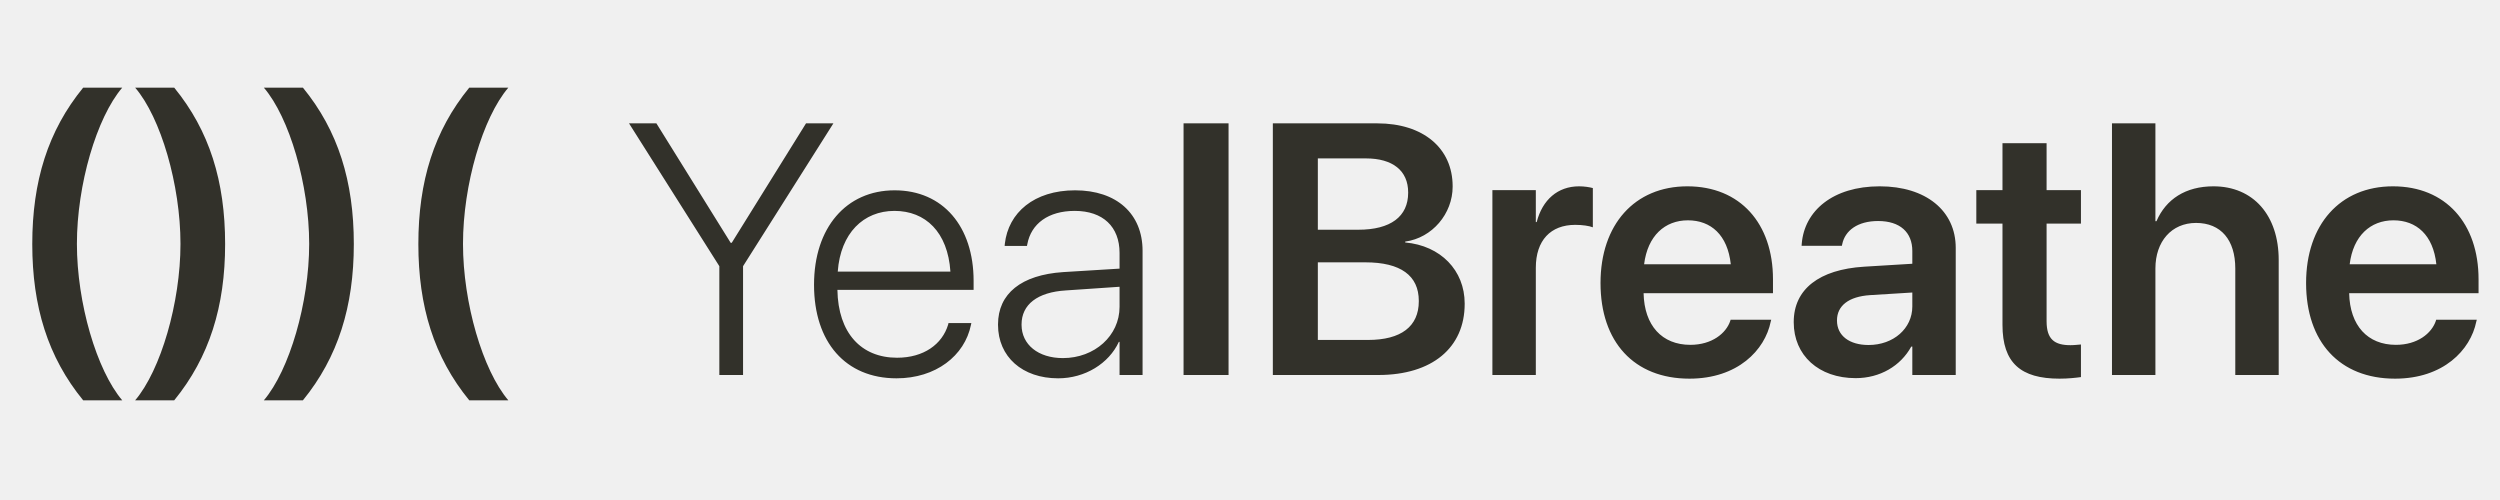
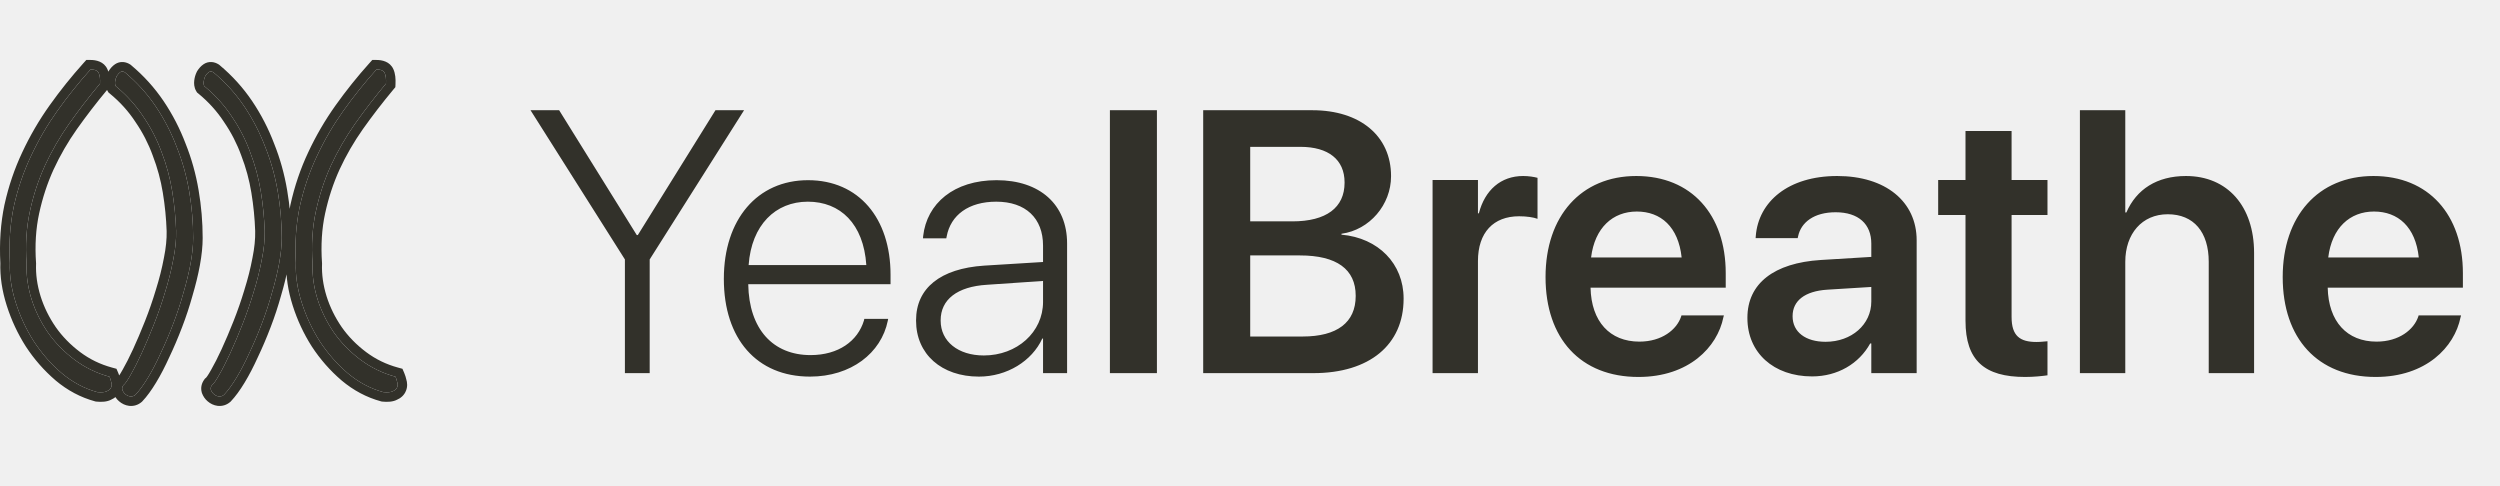
- <svg xmlns="http://www.w3.org/2000/svg" width="140" height="28" viewBox="0 0 140 28" fill="none">
-   <path d="M4.658 22.418C2.676 19.996 1.807 17.154 1.807 13.668C1.807 10.152 2.686 7.32 4.658 4.908H6.846C5.41 6.588 4.307 10.348 4.307 13.658C4.307 16.959 5.41 20.729 6.846 22.418H4.658ZM9.756 22.418H7.568C9.004 20.729 10.107 16.949 10.107 13.658C10.107 10.357 9.004 6.578 7.568 4.908H9.756C11.729 7.32 12.607 10.152 12.607 13.668C12.607 17.154 11.729 19.996 9.756 22.418ZM16.963 22.418H14.775C16.211 20.729 17.314 16.949 17.314 13.658C17.314 10.357 16.211 6.578 14.775 4.908H16.963C18.936 7.32 19.814 10.152 19.814 13.668C19.814 17.154 18.936 19.996 16.963 22.418ZM26.279 22.418C24.297 19.996 23.428 17.154 23.428 13.668C23.428 10.152 24.307 7.32 26.279 4.908H28.467C27.031 6.588 25.928 10.348 25.928 13.658C25.928 16.959 27.031 20.729 28.467 22.418H26.279Z" fill="#32312A" />
-   <path d="M40.283 21V14.906L35.225 6.908H36.758L40.918 13.598H40.977L45.137 6.908H46.67L41.611 14.906V21H40.283ZM50.205 21.186C47.353 21.186 45.586 19.164 45.586 15.951V15.941C45.586 12.758 47.383 10.658 50.098 10.658C52.812 10.658 54.522 12.69 54.522 15.727V16.234H46.895C46.934 18.656 48.232 20.033 50.234 20.033C51.728 20.033 52.764 19.281 53.096 18.178L53.115 18.09H54.395L54.375 18.188C54.023 19.926 52.402 21.186 50.205 21.186ZM50.088 11.81C48.359 11.81 47.07 13.051 46.914 15.209H53.223C53.076 12.992 51.826 11.81 50.088 11.81ZM59.258 21.186C57.256 21.186 55.889 19.984 55.889 18.188V18.168C55.889 16.439 57.197 15.395 59.531 15.238L62.695 15.043V14.164C62.695 12.699 61.768 11.81 60.185 11.81C58.711 11.81 57.744 12.523 57.529 13.676L57.51 13.773H56.26L56.27 13.656C56.465 11.908 57.91 10.658 60.205 10.658C62.529 10.658 63.984 11.967 63.984 14.047V21H62.695V19.145H62.656C62.1 20.355 60.762 21.186 59.258 21.186ZM57.207 18.188C57.207 19.301 58.145 20.053 59.522 20.053C61.299 20.053 62.695 18.803 62.695 17.182V16.059L59.688 16.264C58.096 16.361 57.207 17.055 57.207 18.168V18.188ZM66.279 21V6.908H68.799V21H66.279ZM71.279 21V6.908H77.129C79.697 6.908 81.348 8.295 81.348 10.434V10.453C81.348 11.967 80.205 13.324 78.691 13.529V13.578C80.674 13.754 82.022 15.141 82.022 16.996V17.016C82.022 19.477 80.195 21 77.188 21H71.279ZM76.494 8.871H73.799V12.865H76.064C77.881 12.865 78.857 12.123 78.857 10.795V10.775C78.857 9.555 77.988 8.871 76.494 8.871ZM76.465 14.691H73.799V19.037H76.611C78.457 19.037 79.453 18.285 79.453 16.869V16.85C79.453 15.434 78.438 14.691 76.465 14.691ZM83.574 21V10.648H86.006V12.435H86.055C86.377 11.185 87.236 10.434 88.428 10.434C88.731 10.434 89.014 10.482 89.199 10.531V12.729C88.994 12.65 88.623 12.592 88.213 12.592C86.836 12.592 86.006 13.461 86.006 14.994V21H83.574ZM94.609 21.205C91.504 21.205 89.629 19.145 89.629 15.854V15.844C89.629 12.582 91.533 10.434 94.492 10.434C97.451 10.434 99.287 12.514 99.287 15.639V16.42H92.041C92.08 18.236 93.076 19.311 94.658 19.311C95.869 19.311 96.66 18.666 96.894 17.973L96.914 17.904H99.189L99.16 18.012C98.838 19.604 97.314 21.205 94.609 21.205ZM94.522 12.338C93.232 12.338 92.266 13.207 92.07 14.799H96.924C96.748 13.158 95.811 12.338 94.522 12.338ZM103.916 21.176C101.846 21.176 100.449 19.896 100.449 18.051V18.031C100.449 16.195 101.875 15.092 104.385 14.935L107.09 14.77V14.057C107.09 13.012 106.406 12.377 105.176 12.377C104.023 12.377 103.32 12.914 103.164 13.676L103.145 13.764H100.889L100.898 13.646C101.045 11.81 102.637 10.434 105.264 10.434C107.852 10.434 109.521 11.801 109.521 13.881V21H107.09V19.408H107.031C106.436 20.492 105.283 21.176 103.916 21.176ZM102.871 17.953C102.871 18.803 103.574 19.32 104.639 19.32C106.035 19.32 107.09 18.393 107.09 17.162V16.381L104.727 16.527C103.525 16.605 102.871 17.123 102.871 17.943V17.953ZM115.332 21.205C113.164 21.205 112.139 20.326 112.139 18.197V12.523H110.674V10.648H112.139V8.021H114.609V10.648H116.533V12.523H114.609V17.992C114.609 19.008 115.059 19.33 115.947 19.33C116.182 19.33 116.367 19.301 116.533 19.291V21.117C116.25 21.156 115.82 21.205 115.332 21.205ZM118.271 21V6.908H120.703V12.387H120.762C121.299 11.146 122.402 10.434 123.955 10.434C126.182 10.434 127.607 12.055 127.607 14.555V21H125.176V15.033C125.176 13.441 124.375 12.484 122.979 12.484C121.602 12.484 120.703 13.529 120.703 15.033V21H118.271ZM134.121 21.205C131.016 21.205 129.141 19.145 129.141 15.854V15.844C129.141 12.582 131.045 10.434 134.004 10.434C136.963 10.434 138.799 12.514 138.799 15.639V16.42H131.553C131.592 18.236 132.588 19.311 134.17 19.311C135.381 19.311 136.172 18.666 136.406 17.973L136.426 17.904H138.701L138.672 18.012C138.35 19.604 136.826 21.205 134.121 21.205ZM134.033 12.338C132.744 12.338 131.777 13.207 131.582 14.799H136.436C136.26 13.158 135.322 12.338 134.033 12.338Z" fill="#32312A" />
+ <svg xmlns="http://www.w3.org/2000/svg" width="134" height="26" viewBox="0 0 134 26" fill="none">
+   <mask id="path-1-outside-1_1806_973" maskUnits="userSpaceOnUse" x="-0.788" y="3" width="23" height="19" fill="black">
+     <rect fill="white" x="-0.788" y="3" width="23" height="19" />
+     <path d="M0.528 14.094C0.47 13.027 0.54 12.02 0.739 11.07C0.95 10.121 1.255 9.225 1.653 8.381C2.052 7.525 2.526 6.711 3.077 5.938C3.628 5.164 4.22 4.426 4.853 3.723C5.087 3.723 5.233 3.787 5.292 3.916C5.351 4.045 5.374 4.232 5.362 4.479C4.776 5.182 4.226 5.896 3.71 6.623C3.206 7.338 2.772 8.088 2.409 8.873C2.058 9.646 1.788 10.467 1.601 11.334C1.413 12.201 1.354 13.133 1.425 14.129C1.401 14.75 1.489 15.383 1.688 16.027C1.888 16.66 2.181 17.258 2.567 17.82C2.954 18.371 3.429 18.857 3.991 19.279C4.554 19.701 5.181 20.006 5.872 20.193C5.907 20.275 5.937 20.369 5.96 20.475C5.995 20.58 5.995 20.674 5.96 20.756C5.925 20.85 5.849 20.92 5.731 20.967C5.626 21.025 5.456 21.043 5.222 21.02C4.53 20.832 3.892 20.492 3.306 20C2.731 19.508 2.233 18.939 1.812 18.295C1.401 17.65 1.079 16.959 0.845 16.221C0.61 15.482 0.505 14.773 0.528 14.094ZM9.44 12.371C9.417 11.668 9.347 10.959 9.229 10.244C9.112 9.529 8.925 8.838 8.667 8.17C8.421 7.49 8.093 6.852 7.683 6.254C7.284 5.645 6.792 5.1 6.206 4.619C6.171 4.561 6.159 4.479 6.171 4.373C6.183 4.268 6.212 4.168 6.259 4.074C6.317 3.98 6.382 3.91 6.452 3.863C6.522 3.816 6.604 3.822 6.698 3.881C7.343 4.42 7.894 5.029 8.351 5.709C8.808 6.389 9.183 7.115 9.476 7.889C9.78 8.65 10.003 9.447 10.144 10.279C10.284 11.1 10.354 11.926 10.354 12.758C10.354 13.156 10.308 13.613 10.214 14.129C10.12 14.633 9.991 15.16 9.827 15.711C9.675 16.262 9.493 16.812 9.282 17.363C9.071 17.914 8.849 18.436 8.614 18.928C8.392 19.42 8.163 19.859 7.929 20.246C7.694 20.633 7.472 20.938 7.261 21.16C7.179 21.23 7.085 21.26 6.979 21.248C6.886 21.236 6.798 21.195 6.716 21.125C6.646 21.066 6.593 20.99 6.558 20.896C6.534 20.814 6.552 20.732 6.61 20.65C6.704 20.58 6.839 20.387 7.015 20.07C7.19 19.766 7.384 19.385 7.595 18.928C7.806 18.471 8.022 17.961 8.245 17.398C8.468 16.836 8.667 16.262 8.843 15.676C9.03 15.078 9.177 14.498 9.282 13.935C9.399 13.361 9.452 12.84 9.44 12.371ZM14.187 12.371C14.163 11.668 14.093 10.959 13.976 10.244C13.858 9.529 13.671 8.838 13.413 8.17C13.167 7.49 12.839 6.852 12.429 6.254C12.03 5.645 11.538 5.1 10.952 4.619C10.917 4.561 10.905 4.479 10.917 4.373C10.929 4.268 10.958 4.168 11.005 4.074C11.063 3.98 11.128 3.91 11.198 3.863C11.269 3.816 11.351 3.822 11.444 3.881C12.089 4.42 12.64 5.029 13.097 5.709C13.554 6.389 13.929 7.115 14.222 7.889C14.526 8.65 14.749 9.447 14.89 10.279C15.03 11.1 15.101 11.926 15.101 12.758C15.101 13.156 15.054 13.613 14.96 14.129C14.866 14.633 14.737 15.16 14.573 15.711C14.421 16.262 14.239 16.812 14.028 17.363C13.817 17.914 13.595 18.436 13.36 18.928C13.138 19.42 12.909 19.859 12.675 20.246C12.44 20.633 12.218 20.938 12.007 21.16C11.925 21.23 11.831 21.26 11.726 21.248C11.632 21.236 11.544 21.195 11.462 21.125C11.392 21.066 11.339 20.99 11.304 20.896C11.28 20.814 11.298 20.732 11.356 20.65C11.45 20.58 11.585 20.387 11.761 20.07C11.937 19.766 12.13 19.385 12.341 18.928C12.552 18.471 12.769 17.961 12.991 17.398C13.214 16.836 13.413 16.262 13.589 15.676C13.776 15.078 13.923 14.498 14.028 13.935C14.146 13.361 14.198 12.84 14.187 12.371ZM15.856 14.094C15.798 13.027 15.868 12.02 16.067 11.07C16.278 10.121 16.583 9.225 16.981 8.381C17.38 7.525 17.855 6.711 18.405 5.938C18.956 5.164 19.548 4.426 20.181 3.723C20.415 3.723 20.561 3.787 20.62 3.916C20.679 4.045 20.702 4.232 20.69 4.479C20.105 5.182 19.554 5.896 19.038 6.623C18.534 7.338 18.101 8.088 17.737 8.873C17.386 9.646 17.116 10.467 16.929 11.334C16.741 12.201 16.683 13.133 16.753 14.129C16.73 14.75 16.817 15.383 17.017 16.027C17.216 16.66 17.509 17.258 17.895 17.82C18.282 18.371 18.757 18.857 19.319 19.279C19.882 19.701 20.509 20.006 21.2 20.193C21.235 20.275 21.265 20.369 21.288 20.475C21.323 20.58 21.323 20.674 21.288 20.756C21.253 20.85 21.177 20.92 21.06 20.967C20.954 21.025 20.784 21.043 20.55 21.02C19.858 20.832 19.22 20.492 18.634 20C18.06 19.508 17.561 18.939 17.14 18.295C16.73 17.65 16.407 16.959 16.173 16.221C15.938 15.482 15.833 14.773 15.856 14.094Z" />
+   </mask>
+   <path d="M0.528 14.094C0.47 13.027 0.54 12.02 0.739 11.07C0.95 10.121 1.255 9.225 1.653 8.381C2.052 7.525 2.526 6.711 3.077 5.938C3.628 5.164 4.22 4.426 4.853 3.723C5.087 3.723 5.233 3.787 5.292 3.916C5.351 4.045 5.374 4.232 5.362 4.479C4.776 5.182 4.226 5.896 3.71 6.623C3.206 7.338 2.772 8.088 2.409 8.873C2.058 9.646 1.788 10.467 1.601 11.334C1.413 12.201 1.354 13.133 1.425 14.129C1.401 14.75 1.489 15.383 1.688 16.027C1.888 16.66 2.181 17.258 2.567 17.82C2.954 18.371 3.429 18.857 3.991 19.279C4.554 19.701 5.181 20.006 5.872 20.193C5.907 20.275 5.937 20.369 5.96 20.475C5.995 20.58 5.995 20.674 5.96 20.756C5.925 20.85 5.849 20.92 5.731 20.967C5.626 21.025 5.456 21.043 5.222 21.02C4.53 20.832 3.892 20.492 3.306 20C2.731 19.508 2.233 18.939 1.812 18.295C1.401 17.65 1.079 16.959 0.845 16.221C0.61 15.482 0.505 14.773 0.528 14.094ZM9.44 12.371C9.417 11.668 9.347 10.959 9.229 10.244C9.112 9.529 8.925 8.838 8.667 8.17C8.421 7.49 8.093 6.852 7.683 6.254C7.284 5.645 6.792 5.1 6.206 4.619C6.171 4.561 6.159 4.479 6.171 4.373C6.183 4.268 6.212 4.168 6.259 4.074C6.317 3.98 6.382 3.91 6.452 3.863C6.522 3.816 6.604 3.822 6.698 3.881C7.343 4.42 7.894 5.029 8.351 5.709C8.808 6.389 9.183 7.115 9.476 7.889C9.78 8.65 10.003 9.447 10.144 10.279C10.284 11.1 10.354 11.926 10.354 12.758C10.354 13.156 10.308 13.613 10.214 14.129C10.12 14.633 9.991 15.16 9.827 15.711C9.675 16.262 9.493 16.812 9.282 17.363C9.071 17.914 8.849 18.436 8.614 18.928C8.392 19.42 8.163 19.859 7.929 20.246C7.694 20.633 7.472 20.938 7.261 21.16C7.179 21.23 7.085 21.26 6.979 21.248C6.886 21.236 6.798 21.195 6.716 21.125C6.646 21.066 6.593 20.99 6.558 20.896C6.534 20.814 6.552 20.732 6.61 20.65C6.704 20.58 6.839 20.387 7.015 20.07C7.19 19.766 7.384 19.385 7.595 18.928C7.806 18.471 8.022 17.961 8.245 17.398C8.468 16.836 8.667 16.262 8.843 15.676C9.03 15.078 9.177 14.498 9.282 13.935C9.399 13.361 9.452 12.84 9.44 12.371ZM14.187 12.371C14.163 11.668 14.093 10.959 13.976 10.244C13.858 9.529 13.671 8.838 13.413 8.17C13.167 7.49 12.839 6.852 12.429 6.254C12.03 5.645 11.538 5.1 10.952 4.619C10.917 4.561 10.905 4.479 10.917 4.373C10.929 4.268 10.958 4.168 11.005 4.074C11.063 3.98 11.128 3.91 11.198 3.863C11.269 3.816 11.351 3.822 11.444 3.881C12.089 4.42 12.64 5.029 13.097 5.709C13.554 6.389 13.929 7.115 14.222 7.889C14.526 8.65 14.749 9.447 14.89 10.279C15.03 11.1 15.101 11.926 15.101 12.758C15.101 13.156 15.054 13.613 14.96 14.129C14.866 14.633 14.737 15.16 14.573 15.711C14.421 16.262 14.239 16.812 14.028 17.363C13.817 17.914 13.595 18.436 13.36 18.928C13.138 19.42 12.909 19.859 12.675 20.246C12.44 20.633 12.218 20.938 12.007 21.16C11.925 21.23 11.831 21.26 11.726 21.248C11.632 21.236 11.544 21.195 11.462 21.125C11.392 21.066 11.339 20.99 11.304 20.896C11.28 20.814 11.298 20.732 11.356 20.65C11.45 20.58 11.585 20.387 11.761 20.07C11.937 19.766 12.13 19.385 12.341 18.928C12.552 18.471 12.769 17.961 12.991 17.398C13.214 16.836 13.413 16.262 13.589 15.676C13.776 15.078 13.923 14.498 14.028 13.935C14.146 13.361 14.198 12.84 14.187 12.371ZM15.856 14.094C15.798 13.027 15.868 12.02 16.067 11.07C16.278 10.121 16.583 9.225 16.981 8.381C17.38 7.525 17.855 6.711 18.405 5.938C18.956 5.164 19.548 4.426 20.181 3.723C20.415 3.723 20.561 3.787 20.62 3.916C20.679 4.045 20.702 4.232 20.69 4.479C20.105 5.182 19.554 5.896 19.038 6.623C18.534 7.338 18.101 8.088 17.737 8.873C17.386 9.646 17.116 10.467 16.929 11.334C16.741 12.201 16.683 13.133 16.753 14.129C16.73 14.75 16.817 15.383 17.017 16.027C17.216 16.66 17.509 17.258 17.895 17.82C18.282 18.371 18.757 18.857 19.319 19.279C19.882 19.701 20.509 20.006 21.2 20.193C21.235 20.275 21.265 20.369 21.288 20.475C21.323 20.58 21.323 20.674 21.288 20.756C21.253 20.85 21.177 20.92 21.06 20.967C20.954 21.025 20.784 21.043 20.55 21.02C19.858 20.832 19.22 20.492 18.634 20C18.06 19.508 17.561 18.939 17.14 18.295C16.73 17.65 16.407 16.959 16.173 16.221C15.938 15.482 15.833 14.773 15.856 14.094Z" fill="#32312A" />
+   <path d="M0.528 14.094L1.037 14.111L1.038 14.089L1.036 14.066L0.528 14.094ZM0.739 11.07L0.243 10.96L0.241 10.966L0.739 11.07ZM1.653 8.381L2.113 8.598L2.115 8.596L1.653 8.381ZM4.853 3.723V3.214H4.626L4.474 3.382L4.853 3.723ZM5.362 4.479L5.753 4.804L5.862 4.673L5.87 4.503L5.362 4.479ZM3.71 6.623L3.295 6.329L3.294 6.33L3.71 6.623ZM2.409 8.873L1.947 8.659L1.946 8.663L2.409 8.873ZM1.425 14.129L1.933 14.148L1.934 14.121L1.932 14.093L1.425 14.129ZM1.688 16.027L1.202 16.178L1.203 16.18L1.688 16.027ZM2.567 17.82L2.148 18.109L2.151 18.113L2.567 17.82ZM5.872 20.193L6.34 19.993L6.243 19.767L6.005 19.702L5.872 20.193ZM5.96 20.475L5.463 20.585L5.469 20.611L5.477 20.636L5.96 20.475ZM5.96 20.756L5.492 20.555L5.488 20.566L5.484 20.577L5.96 20.756ZM5.731 20.967L5.542 20.494L5.513 20.506L5.484 20.522L5.731 20.967ZM5.222 21.02L5.089 21.511L5.129 21.522L5.171 21.526L5.222 21.02ZM3.306 20L2.975 20.386L2.978 20.39L3.306 20ZM1.812 18.295L1.382 18.568L1.386 18.574L1.812 18.295ZM0.528 14.094L1.036 14.066C0.98 13.039 1.048 12.076 1.237 11.175L0.739 11.07L0.241 10.966C0.032 11.963 -0.04 13.015 0.02 14.122L0.528 14.094ZM0.739 11.07L1.236 11.181C1.439 10.267 1.732 9.406 2.113 8.598L1.653 8.381L1.193 8.164C0.778 9.043 0.461 9.975 0.243 10.96L0.739 11.07ZM1.653 8.381L2.115 8.596C2.5 7.769 2.959 6.981 3.492 6.233L3.077 5.938L2.663 5.642C2.094 6.441 1.604 7.282 1.192 8.166L1.653 8.381ZM3.077 5.938L3.492 6.233C4.031 5.475 4.611 4.752 5.231 4.063L4.853 3.723L4.474 3.382C3.829 4.1 3.225 4.853 2.663 5.642L3.077 5.938ZM4.853 3.723V4.231C4.888 4.231 4.913 4.234 4.927 4.236C4.941 4.239 4.942 4.24 4.933 4.237C4.924 4.233 4.904 4.222 4.883 4.202C4.86 4.18 4.841 4.154 4.829 4.127L5.292 3.916L5.755 3.705C5.568 3.294 5.144 3.214 4.853 3.214V3.723ZM5.292 3.916L4.829 4.127C4.838 4.146 4.864 4.237 4.854 4.454L5.362 4.479L5.87 4.503C5.884 4.227 5.863 3.944 5.755 3.705L5.292 3.916ZM5.362 4.479L4.971 4.153C4.377 4.866 3.818 5.591 3.295 6.329L3.71 6.623L4.125 6.918C4.633 6.202 5.175 5.498 5.753 4.804L5.362 4.479ZM3.71 6.623L3.294 6.33C2.773 7.07 2.324 7.846 1.947 8.659L2.409 8.873L2.871 9.087C3.221 8.33 3.639 7.606 4.126 6.916L3.71 6.623ZM2.409 8.873L1.946 8.663C1.579 9.47 1.298 10.325 1.103 11.226L1.601 11.334L2.098 11.441C2.278 10.608 2.536 9.823 2.872 9.084L2.409 8.873ZM1.601 11.334L1.103 11.226C0.904 12.146 0.844 13.127 0.917 14.165L1.425 14.129L1.932 14.093C1.865 13.139 1.922 12.256 2.098 11.441L1.601 11.334ZM1.425 14.129L0.916 14.11C0.891 14.793 0.988 15.483 1.202 16.178L1.688 16.027L2.175 15.877C1.991 15.283 1.912 14.707 1.933 14.148L1.425 14.129ZM1.688 16.027L1.203 16.18C1.418 16.863 1.734 17.506 2.148 18.108L2.567 17.82L2.987 17.532C2.628 17.01 2.357 16.458 2.174 15.875L1.688 16.027ZM2.567 17.82L2.151 18.113C2.57 18.709 3.083 19.234 3.686 19.686L3.991 19.279L4.296 18.872C3.775 18.481 3.338 18.033 2.984 17.528L2.567 17.82ZM3.991 19.279L3.686 19.686C4.301 20.148 4.987 20.48 5.739 20.684L5.872 20.193L6.005 19.702C5.375 19.531 4.806 19.255 4.296 18.872L3.991 19.279ZM5.872 20.193L5.404 20.394C5.425 20.442 5.445 20.504 5.463 20.585L5.96 20.475L6.457 20.364C6.428 20.234 6.39 20.109 6.34 19.993L5.872 20.193ZM5.96 20.475L5.477 20.636C5.481 20.646 5.478 20.641 5.478 20.624C5.478 20.605 5.481 20.581 5.492 20.555L5.96 20.756L6.428 20.956C6.523 20.733 6.507 20.507 6.443 20.314L5.96 20.475ZM5.96 20.756L5.484 20.577C5.495 20.547 5.513 20.522 5.531 20.505C5.548 20.49 5.556 20.489 5.542 20.494L5.731 20.967L5.92 21.439C6.133 21.354 6.338 21.195 6.436 20.934L5.96 20.756ZM5.731 20.967L5.484 20.522C5.511 20.507 5.515 20.513 5.473 20.518C5.432 20.522 5.367 20.523 5.272 20.513L5.222 21.02L5.171 21.526C5.426 21.551 5.73 21.55 5.979 21.412L5.731 20.967ZM5.222 21.02L5.355 20.529C4.74 20.362 4.166 20.058 3.633 19.61L3.306 20L2.978 20.39C3.617 20.926 4.321 21.302 5.089 21.511L5.222 21.02ZM3.306 20L3.637 19.614C3.1 19.153 2.633 18.621 2.237 18.016L1.812 18.295L1.386 18.574C1.834 19.258 2.363 19.862 2.975 20.386L3.306 20ZM1.812 18.295L2.241 18.022C1.855 17.415 1.551 16.764 1.33 16.067L0.845 16.221L0.36 16.375C0.607 17.154 0.948 17.886 1.382 18.568L1.812 18.295ZM0.845 16.221L1.33 16.067C1.11 15.376 1.016 14.725 1.037 14.111L0.528 14.094L0.02 14.076C-0.006 14.822 0.11 15.589 0.36 16.375L0.845 16.221ZM9.44 12.371L9.949 12.358L9.949 12.354L9.44 12.371ZM8.667 8.17L8.189 8.343L8.192 8.353L8.667 8.17ZM7.683 6.254L7.257 6.532L7.263 6.542L7.683 6.254ZM6.206 4.619L5.77 4.881L5.815 4.957L5.883 5.013L6.206 4.619ZM6.259 4.074L5.827 3.805L5.815 3.825L5.804 3.847L6.259 4.074ZM6.698 3.881L7.025 3.491L6.998 3.468L6.968 3.449L6.698 3.881ZM9.476 7.889L9 8.069L9.003 8.078L9.476 7.889ZM10.144 10.279L9.642 10.364L9.642 10.365L10.144 10.279ZM10.214 14.129L10.714 14.222L10.714 14.22L10.214 14.129ZM9.827 15.711L9.339 15.566L9.337 15.575L9.827 15.711ZM8.614 18.928L8.155 18.709L8.151 18.718L8.614 18.928ZM7.261 21.16L7.592 21.546L7.612 21.529L7.63 21.51L7.261 21.16ZM6.979 21.248L6.916 21.753L6.923 21.754L6.979 21.248ZM6.716 21.125L7.047 20.739L7.042 20.734L6.716 21.125ZM6.558 20.896L6.068 21.036L6.074 21.056L6.081 21.075L6.558 20.896ZM6.61 20.65L6.305 20.243L6.242 20.291L6.196 20.355L6.61 20.65ZM7.015 20.07L6.574 19.816L6.57 19.823L7.015 20.07ZM8.843 15.676L8.357 15.524L8.355 15.53L8.843 15.676ZM9.282 13.935L8.784 13.834L8.782 13.842L9.282 13.935ZM9.44 12.371L9.949 12.354C9.925 11.629 9.852 10.898 9.732 10.162L9.229 10.244L8.727 10.326C8.841 11.02 8.909 11.707 8.932 12.388L9.44 12.371ZM9.229 10.244L9.732 10.162C9.609 9.413 9.412 8.688 9.142 7.987L8.667 8.17L8.192 8.353C8.437 8.988 8.616 9.646 8.727 10.326L9.229 10.244ZM8.667 8.17L9.145 7.997C8.885 7.276 8.537 6.599 8.102 5.966L7.683 6.254L7.263 6.542C7.649 7.104 7.957 7.704 8.189 8.343L8.667 8.17ZM7.683 6.254L8.108 5.975C7.681 5.321 7.153 4.738 6.529 4.226L6.206 4.619L5.883 5.013C6.431 5.462 6.888 5.968 7.257 6.532L7.683 6.254ZM6.206 4.619L6.642 4.357C6.666 4.397 6.673 4.43 6.675 4.442C6.676 4.453 6.674 4.451 6.677 4.429L6.171 4.373L5.665 4.317C5.648 4.476 5.653 4.687 5.77 4.881L6.206 4.619ZM6.171 4.373L6.677 4.429C6.682 4.383 6.694 4.341 6.714 4.302L6.259 4.074L5.804 3.847C5.73 3.995 5.684 4.152 5.665 4.317L6.171 4.373ZM6.259 4.074L6.69 4.344C6.722 4.293 6.74 4.283 6.734 4.287L6.452 3.863L6.17 3.44C6.024 3.537 5.913 3.668 5.827 3.805L6.259 4.074ZM6.452 3.863L6.734 4.287C6.678 4.324 6.605 4.345 6.53 4.34C6.465 4.335 6.429 4.313 6.429 4.312L6.698 3.881L6.968 3.449C6.874 3.391 6.75 3.336 6.603 3.325C6.446 3.314 6.296 3.356 6.17 3.44L6.452 3.863ZM6.698 3.881L6.372 4.271C6.981 4.78 7.499 5.354 7.928 5.993L8.351 5.709L8.773 5.425C8.288 4.705 7.705 4.06 7.025 3.491L6.698 3.881ZM8.351 5.709L7.928 5.993C8.363 6.64 8.721 7.332 9 8.069L9.476 7.889L9.951 7.708C9.645 6.899 9.252 6.137 8.773 5.425L8.351 5.709ZM9.476 7.889L9.003 8.078C9.294 8.805 9.507 9.567 9.642 10.364L10.144 10.279L10.645 10.194C10.499 9.328 10.267 8.496 9.948 7.7L9.476 7.889ZM10.144 10.279L9.642 10.365C9.778 11.157 9.846 11.955 9.846 12.758H10.354H10.863C10.863 11.897 10.79 11.042 10.645 10.193L10.144 10.279ZM10.354 12.758H9.846C9.846 13.118 9.803 13.543 9.713 14.038L10.214 14.129L10.714 14.22C10.812 13.683 10.863 13.195 10.863 12.758H10.354ZM10.214 14.129L9.714 14.036C9.624 14.52 9.499 15.03 9.34 15.566L9.827 15.711L10.315 15.856C10.483 15.29 10.617 14.745 10.714 14.222L10.214 14.129ZM9.827 15.711L9.337 15.575C9.189 16.11 9.012 16.645 8.807 17.181L9.282 17.363L9.757 17.545C9.974 16.98 10.161 16.413 10.318 15.847L9.827 15.711ZM9.282 17.363L8.807 17.181C8.601 17.721 8.383 18.23 8.155 18.709L8.614 18.928L9.074 19.146C9.314 18.641 9.542 18.108 9.757 17.545L9.282 17.363ZM8.614 18.928L8.151 18.718C7.935 19.195 7.716 19.616 7.494 19.982L7.929 20.246L8.364 20.51C8.611 20.103 8.848 19.645 9.078 19.137L8.614 18.928ZM7.929 20.246L7.494 19.982C7.27 20.351 7.069 20.623 6.891 20.81L7.261 21.16L7.63 21.51C7.875 21.252 8.119 20.914 8.364 20.51L7.929 20.246ZM7.261 21.16L6.93 20.774C6.936 20.769 6.952 20.757 6.977 20.749C7.003 20.741 7.024 20.741 7.036 20.742L6.979 21.248L6.923 21.754C7.172 21.781 7.405 21.707 7.592 21.546L7.261 21.16ZM6.979 21.248L7.043 20.743C7.046 20.744 7.049 20.744 7.052 20.745C7.055 20.746 7.057 20.747 7.058 20.747C7.061 20.749 7.057 20.747 7.047 20.739L6.716 21.125L6.385 21.511C6.531 21.637 6.71 21.727 6.916 21.753L6.979 21.248ZM6.716 21.125L7.042 20.734C7.042 20.735 7.042 20.735 7.042 20.734C7.041 20.733 7.038 20.729 7.034 20.718L6.558 20.896L6.081 21.075C6.144 21.244 6.246 21.396 6.39 21.516L6.716 21.125ZM6.558 20.896L7.047 20.757C7.058 20.794 7.06 20.838 7.051 20.88C7.042 20.919 7.028 20.942 7.024 20.946L6.61 20.65L6.196 20.355C6.066 20.537 5.994 20.777 6.068 21.036L6.558 20.896ZM6.61 20.65L6.916 21.057C7.03 20.971 7.126 20.849 7.199 20.744C7.28 20.627 7.367 20.484 7.459 20.317L7.015 20.07L6.57 19.823C6.486 19.973 6.418 20.084 6.364 20.162C6.303 20.249 6.284 20.259 6.305 20.243L6.61 20.65ZM7.015 20.07L7.455 20.325C7.641 20.002 7.842 19.607 8.057 19.141L7.595 18.928L7.133 18.715C6.926 19.163 6.74 19.529 6.574 19.816L7.015 20.07ZM7.595 18.928L8.057 19.141C8.272 18.674 8.493 18.155 8.718 17.586L8.245 17.398L7.772 17.211C7.552 17.767 7.339 18.267 7.133 18.715L7.595 18.928ZM8.245 17.398L8.718 17.586C8.946 17.01 9.15 16.422 9.33 15.822L8.843 15.676L8.355 15.53C8.184 16.102 7.989 16.662 7.772 17.211L8.245 17.398ZM8.843 15.676L9.328 15.828C9.521 15.213 9.673 14.613 9.782 14.029L9.282 13.935L8.782 13.842C8.681 14.383 8.539 14.943 8.357 15.524L8.843 15.676ZM9.282 13.935L9.781 14.037C9.904 13.434 9.962 12.874 9.949 12.358L9.44 12.371L8.932 12.384C8.942 12.806 8.895 13.288 8.784 13.834L9.282 13.935ZM14.187 12.371L14.695 12.358L14.695 12.354L14.187 12.371ZM13.413 8.17L12.935 8.343L12.938 8.353L13.413 8.17ZM12.429 6.254L12.003 6.532L12.009 6.542L12.429 6.254ZM10.952 4.619L10.516 4.881L10.561 4.957L10.63 5.013L10.952 4.619ZM11.005 4.074L10.573 3.805L10.561 3.825L10.55 3.847L11.005 4.074ZM11.444 3.881L11.771 3.491L11.744 3.468L11.714 3.449L11.444 3.881ZM14.222 7.889L13.746 8.069L13.749 8.078L14.222 7.889ZM14.89 10.279L14.388 10.364L14.388 10.365L14.89 10.279ZM14.96 14.129L15.46 14.222L15.46 14.22L14.96 14.129ZM14.573 15.711L14.085 15.566L14.083 15.575L14.573 15.711ZM13.36 18.928L12.901 18.709L12.897 18.718L13.36 18.928ZM12.007 21.16L12.338 21.546L12.358 21.529L12.376 21.51L12.007 21.16ZM11.726 21.248L11.662 21.753L11.669 21.754L11.726 21.248ZM11.462 21.125L11.793 20.739L11.788 20.734L11.462 21.125ZM11.304 20.896L10.815 21.036L10.82 21.056L10.827 21.075L11.304 20.896ZM11.356 20.65L11.051 20.243L10.988 20.291L10.942 20.355L11.356 20.65ZM11.761 20.07L11.32 19.816L11.316 19.823L11.761 20.07ZM13.589 15.676L13.103 15.524L13.102 15.53L13.589 15.676ZM14.028 13.935L13.53 13.834L13.528 13.842L14.028 13.935ZM14.187 12.371L14.695 12.354C14.671 11.629 14.598 10.898 14.478 10.162L13.976 10.244L13.473 10.326C13.587 11.02 13.655 11.707 13.678 12.388L14.187 12.371ZM13.976 10.244L14.478 10.162C14.355 9.413 14.158 8.688 13.888 7.987L13.413 8.17L12.938 8.353C13.184 8.988 13.362 9.646 13.473 10.326L13.976 10.244ZM13.413 8.17L13.892 7.997C13.631 7.276 13.283 6.599 12.848 5.966L12.429 6.254L12.009 6.542C12.395 7.104 12.703 7.704 12.935 8.343L13.413 8.17ZM12.429 6.254L12.854 5.975C12.427 5.321 11.899 4.738 11.275 4.226L10.952 4.619L10.63 5.013C11.177 5.462 11.634 5.968 12.003 6.532L12.429 6.254ZM10.952 4.619L11.388 4.357C11.412 4.397 11.419 4.43 11.421 4.442C11.422 4.453 11.42 4.451 11.423 4.429L10.917 4.373L10.411 4.317C10.394 4.476 10.399 4.687 10.516 4.881L10.952 4.619ZM10.917 4.373L11.423 4.429C11.428 4.383 11.44 4.341 11.46 4.302L11.005 4.074L10.55 3.847C10.476 3.995 10.43 4.152 10.411 4.317L10.917 4.373ZM11.005 4.074L11.436 4.344C11.468 4.293 11.486 4.283 11.48 4.287L11.198 3.863L10.916 3.44C10.77 3.537 10.659 3.668 10.573 3.805L11.005 4.074ZM11.198 3.863L11.48 4.287C11.425 4.324 11.351 4.345 11.276 4.34C11.211 4.335 11.175 4.313 11.175 4.312L11.444 3.881L11.714 3.449C11.62 3.391 11.496 3.336 11.349 3.325C11.192 3.314 11.042 3.356 10.916 3.44L11.198 3.863ZM11.444 3.881L11.118 4.271C11.727 4.78 12.245 5.354 12.675 5.993L13.097 5.709L13.519 5.425C13.034 4.705 12.451 4.06 11.771 3.491L11.444 3.881ZM13.097 5.709L12.675 5.993C13.11 6.64 13.467 7.332 13.746 8.069L14.222 7.889L14.697 7.708C14.391 6.899 13.998 6.137 13.519 5.425L13.097 5.709ZM14.222 7.889L13.749 8.078C14.04 8.805 14.253 9.567 14.388 10.364L14.89 10.279L15.391 10.194C15.245 9.328 15.013 8.496 14.694 7.7L14.222 7.889ZM14.89 10.279L14.388 10.365C14.524 11.157 14.592 11.955 14.592 12.758H15.101H15.609C15.609 11.897 15.537 11.042 15.391 10.193L14.89 10.279ZM15.101 12.758H14.592C14.592 13.118 14.549 13.543 14.459 14.038L14.96 14.129L15.46 14.22C15.558 13.683 15.609 13.195 15.609 12.758H15.101ZM14.96 14.129L14.46 14.036C14.37 14.52 14.245 15.03 14.086 15.566L14.573 15.711L15.061 15.856C15.229 15.29 15.363 14.745 15.46 14.222L14.96 14.129ZM14.573 15.711L14.083 15.575C13.935 16.11 13.758 16.645 13.553 17.181L14.028 17.363L14.503 17.545C14.72 16.98 14.907 16.413 15.064 15.847L14.573 15.711ZM14.028 17.363L13.553 17.181C13.347 17.721 13.129 18.23 12.901 18.709L13.36 18.928L13.82 19.146C14.06 18.641 14.288 18.108 14.503 17.545L14.028 17.363ZM13.36 18.928L12.897 18.718C12.681 19.195 12.462 19.616 12.24 19.982L12.675 20.246L13.11 20.51C13.357 20.103 13.594 19.645 13.824 19.137L13.36 18.928ZM12.675 20.246L12.24 19.982C12.016 20.351 11.815 20.623 11.637 20.81L12.007 21.16L12.376 21.51C12.621 21.252 12.865 20.914 13.11 20.51L12.675 20.246ZM12.007 21.16L11.676 20.774C11.682 20.769 11.698 20.757 11.723 20.749C11.749 20.741 11.77 20.741 11.782 20.742L11.726 21.248L11.669 21.754C11.918 21.781 12.151 21.707 12.338 21.546L12.007 21.16ZM11.726 21.248L11.789 20.743C11.792 20.744 11.795 20.744 11.798 20.745C11.801 20.746 11.803 20.747 11.805 20.747C11.807 20.749 11.803 20.747 11.793 20.739L11.462 21.125L11.131 21.511C11.277 21.637 11.456 21.727 11.662 21.753L11.726 21.248ZM11.462 21.125L11.788 20.734C11.788 20.735 11.789 20.735 11.788 20.734C11.787 20.733 11.784 20.729 11.78 20.718L11.304 20.896L10.827 21.075C10.89 21.244 10.992 21.396 11.136 21.516L11.462 21.125ZM11.304 20.896L11.793 20.757C11.804 20.794 11.806 20.838 11.797 20.88C11.788 20.919 11.774 20.942 11.77 20.946L11.356 20.65L10.942 20.355C10.812 20.537 10.741 20.777 10.815 21.036L11.304 20.896ZM11.356 20.65L11.662 21.057C11.777 20.971 11.872 20.849 11.945 20.744C12.026 20.627 12.113 20.484 12.206 20.317L11.761 20.07L11.316 19.823C11.233 19.973 11.164 20.084 11.11 20.162C11.049 20.249 11.03 20.259 11.051 20.243L11.356 20.65ZM11.761 20.07L12.201 20.325C12.387 20.002 12.588 19.607 12.803 19.141L12.341 18.928L11.879 18.715C11.672 19.163 11.486 19.529 11.32 19.816L11.761 20.07ZM12.341 18.928L12.803 19.141C13.018 18.674 13.239 18.155 13.464 17.586L12.991 17.398L12.518 17.211C12.298 17.767 12.085 18.267 11.879 18.715L12.341 18.928ZM12.991 17.398L13.464 17.586C13.692 17.01 13.896 16.422 14.076 15.822L13.589 15.676L13.102 15.53C12.93 16.102 12.735 16.662 12.518 17.211L12.991 17.398ZM13.589 15.676L14.074 15.828C14.267 15.213 14.419 14.613 14.528 14.029L14.028 13.935L13.528 13.842C13.427 14.383 13.286 14.943 13.103 15.524L13.589 15.676ZM14.028 13.935L14.527 14.037C14.65 13.434 14.708 12.874 14.695 12.358L14.187 12.371L13.678 12.384C13.688 12.806 13.641 13.288 13.53 13.834L14.028 13.935ZM15.856 14.094L16.365 14.111L16.366 14.089L16.364 14.066L15.856 14.094ZM16.067 11.07L15.571 10.96L15.569 10.966L16.067 11.07ZM16.981 8.381L17.442 8.598L17.443 8.596L16.981 8.381ZM20.181 3.723V3.214H19.954L19.802 3.382L20.181 3.723ZM20.69 4.479L21.081 4.804L21.191 4.673L21.199 4.503L20.69 4.479ZM19.038 6.623L18.623 6.329L18.622 6.33L19.038 6.623ZM17.737 8.873L17.276 8.659L17.274 8.663L17.737 8.873ZM16.753 14.129L17.261 14.148L17.262 14.121L17.26 14.093L16.753 14.129ZM17.017 16.027L16.53 16.178L16.531 16.18L17.017 16.027ZM17.895 17.82L17.476 18.109L17.479 18.113L17.895 17.82ZM21.2 20.193L21.668 19.993L21.571 19.767L21.333 19.702L21.2 20.193ZM21.288 20.475L20.791 20.585L20.797 20.611L20.805 20.636L21.288 20.475ZM21.288 20.756L20.82 20.555L20.816 20.566L20.812 20.577L21.288 20.756ZM21.06 20.967L20.871 20.494L20.841 20.506L20.812 20.522L21.06 20.967ZM20.55 21.02L20.417 21.511L20.457 21.522L20.499 21.526L20.55 21.02ZM18.634 20L18.303 20.386L18.307 20.39L18.634 20ZM17.14 18.295L16.71 18.568L16.714 18.574L17.14 18.295ZM15.856 14.094L16.364 14.066C16.308 13.039 16.376 12.076 16.565 11.175L16.067 11.07L15.569 10.966C15.36 11.963 15.288 13.015 15.348 14.122L15.856 14.094ZM16.067 11.07L16.564 11.181C16.767 10.267 17.06 9.406 17.442 8.598L16.981 8.381L16.521 8.164C16.106 9.043 15.79 9.975 15.571 10.96L16.067 11.07ZM16.981 8.381L17.443 8.596C17.828 7.769 18.287 6.981 18.82 6.233L18.405 5.938L17.991 5.642C17.422 6.441 16.932 7.282 16.52 8.166L16.981 8.381ZM18.405 5.938L18.82 6.233C19.359 5.475 19.939 4.752 20.559 4.063L20.181 3.723L19.802 3.382C19.157 4.1 18.553 4.853 17.991 5.642L18.405 5.938ZM20.181 3.723V4.231C20.217 4.231 20.241 4.234 20.255 4.236C20.27 4.239 20.27 4.24 20.261 4.237C20.252 4.233 20.233 4.222 20.211 4.202C20.188 4.18 20.169 4.154 20.157 4.127L20.62 3.916L21.083 3.705C20.896 3.294 20.472 3.214 20.181 3.214V3.723ZM20.62 3.916L20.157 4.127C20.166 4.146 20.193 4.237 20.182 4.454L20.69 4.479L21.199 4.503C21.212 4.227 21.192 3.944 21.083 3.705L20.62 3.916ZM20.69 4.479L20.3 4.153C19.706 4.866 19.147 5.591 18.623 6.329L19.038 6.623L19.453 6.918C19.961 6.202 20.503 5.498 21.081 4.804L20.69 4.479ZM19.038 6.623L18.622 6.33C18.101 7.07 17.652 7.846 17.276 8.659L17.737 8.873L18.199 9.087C18.549 8.33 18.968 7.606 19.454 6.916L19.038 6.623ZM17.737 8.873L17.274 8.663C16.907 9.47 16.626 10.325 16.431 11.226L16.929 11.334L17.426 11.441C17.606 10.608 17.865 9.823 18.201 9.084L17.737 8.873ZM16.929 11.334L16.431 11.226C16.233 12.146 16.172 13.127 16.245 14.165L16.753 14.129L17.26 14.093C17.193 13.139 17.25 12.256 17.426 11.441L16.929 11.334ZM16.753 14.129L16.244 14.11C16.219 14.793 16.316 15.483 16.53 16.178L17.017 16.027L17.503 15.877C17.319 15.283 17.24 14.707 17.261 14.148L16.753 14.129ZM17.017 16.027L16.531 16.18C16.746 16.863 17.062 17.506 17.476 18.108L17.895 17.82L18.315 17.532C17.956 17.01 17.686 16.458 17.502 15.875L17.017 16.027ZM17.895 17.82L17.479 18.113C17.898 18.709 18.411 19.234 19.014 19.686L19.319 19.279L19.625 18.872C19.103 18.481 18.666 18.033 18.312 17.528L17.895 17.82ZM19.319 19.279L19.014 19.686C19.629 20.148 20.315 20.48 21.067 20.684L21.2 20.193L21.333 19.702C20.703 19.531 20.135 19.255 19.625 18.872L19.319 19.279ZM21.2 20.193L20.733 20.394C20.753 20.442 20.773 20.504 20.791 20.585L21.288 20.475L21.785 20.364C21.756 20.234 21.718 20.109 21.668 19.993L21.2 20.193ZM21.288 20.475L20.805 20.636C20.809 20.646 20.806 20.641 20.806 20.624C20.806 20.605 20.809 20.581 20.82 20.555L21.288 20.756L21.756 20.956C21.851 20.733 21.835 20.507 21.771 20.314L21.288 20.475ZM21.288 20.756L20.812 20.577C20.823 20.547 20.841 20.522 20.86 20.505C20.876 20.49 20.884 20.489 20.871 20.494L21.06 20.967L21.248 21.439C21.462 21.354 21.667 21.195 21.765 20.934L21.288 20.756ZM21.06 20.967L20.812 20.522C20.839 20.507 20.844 20.513 20.801 20.518C20.76 20.522 20.695 20.523 20.6 20.513L20.55 21.02L20.499 21.526C20.754 21.551 21.058 21.55 21.307 21.412L21.06 20.967ZM20.55 21.02L20.683 20.529C20.068 20.362 19.494 20.058 18.961 19.61L18.634 20L18.307 20.39C18.945 20.926 19.649 21.302 20.417 21.511L20.55 21.02ZM18.634 20L18.965 19.614C18.428 19.153 17.961 18.621 17.565 18.016L17.14 18.295L16.714 18.574C17.162 19.258 17.691 19.862 18.303 20.386L18.634 20ZM17.14 18.295L17.569 18.022C17.183 17.415 16.879 16.764 16.658 16.067L16.173 16.221L15.688 16.375C15.935 17.154 16.276 17.886 16.71 18.568L17.14 18.295ZM16.173 16.221L16.658 16.067C16.439 15.376 16.344 14.725 16.365 14.111L15.856 14.094L15.348 14.076C15.322 14.822 15.438 15.589 15.688 16.375L16.173 16.221Z" fill="#32312A" mask="url(#path-1-outside-1_1806_973)" />
+   <path d="M33.495 20V13.906L28.436 5.908H29.97L34.13 12.598H34.188L38.349 5.908H39.882L34.823 13.906V20H33.495ZM43.417 20.186C40.565 20.186 38.798 18.164 38.798 14.951V14.941C38.798 11.758 40.595 9.658 43.31 9.658C46.024 9.658 47.733 11.69 47.733 14.727V15.234H40.106C40.145 17.656 41.444 19.033 43.446 19.033C44.94 19.033 45.976 18.281 46.308 17.178L46.327 17.09H47.606L47.587 17.188C47.235 18.926 45.614 20.186 43.417 20.186ZM43.3 10.81C41.571 10.81 40.282 12.051 40.126 14.209H46.435C46.288 11.992 45.038 10.81 43.3 10.81ZM52.47 20.186C50.468 20.186 49.101 18.984 49.101 17.188V17.168C49.101 15.44 50.409 14.395 52.743 14.238L55.907 14.043V13.164C55.907 11.699 54.98 10.81 53.398 10.81C51.923 10.81 50.956 11.523 50.741 12.676L50.722 12.773H49.472L49.481 12.656C49.677 10.908 51.122 9.658 53.417 9.658C55.741 9.658 57.196 10.967 57.196 13.047V20H55.907V18.145H55.868C55.312 19.355 53.974 20.186 52.47 20.186ZM50.419 17.188C50.419 18.301 51.356 19.053 52.733 19.053C54.511 19.053 55.907 17.803 55.907 16.182V15.059L52.899 15.264C51.308 15.361 50.419 16.055 50.419 17.168V17.188ZM59.491 20V5.908H62.011V20H59.491ZM64.491 20V5.908H70.341C72.909 5.908 74.56 7.295 74.56 9.434V9.453C74.56 10.967 73.417 12.324 71.903 12.529V12.578C73.886 12.754 75.233 14.141 75.233 15.996V16.016C75.233 18.477 73.407 20 70.399 20H64.491ZM69.706 7.871H67.011V11.865H69.276C71.093 11.865 72.069 11.123 72.069 9.795V9.775C72.069 8.555 71.2 7.871 69.706 7.871ZM69.677 13.691H67.011V18.037H69.823C71.669 18.037 72.665 17.285 72.665 15.869V15.85C72.665 14.434 71.649 13.691 69.677 13.691ZM76.786 20V9.648H79.218V11.435H79.267C79.589 10.185 80.448 9.434 81.64 9.434C81.942 9.434 82.226 9.482 82.411 9.531V11.729C82.206 11.65 81.835 11.592 81.425 11.592C80.048 11.592 79.218 12.461 79.218 13.994V20H76.786ZM87.821 20.205C84.716 20.205 82.841 18.145 82.841 14.854V14.844C82.841 11.582 84.745 9.434 87.704 9.434C90.663 9.434 92.499 11.514 92.499 14.639V15.42H85.253C85.292 17.236 86.288 18.311 87.87 18.311C89.081 18.311 89.872 17.666 90.106 16.973L90.126 16.904H92.401L92.372 17.012C92.05 18.604 90.526 20.205 87.821 20.205ZM87.733 11.338C86.444 11.338 85.478 12.207 85.282 13.799H90.136C89.96 12.158 89.022 11.338 87.733 11.338ZM97.128 20.176C95.058 20.176 93.661 18.896 93.661 17.051V17.031C93.661 15.195 95.087 14.092 97.597 13.935L100.302 13.77V13.057C100.302 12.012 99.618 11.377 98.388 11.377C97.235 11.377 96.532 11.914 96.376 12.676L96.356 12.764H94.101L94.11 12.646C94.257 10.81 95.849 9.434 98.476 9.434C101.063 9.434 102.733 10.801 102.733 12.881V20H100.302V18.408H100.243C99.647 19.492 98.495 20.176 97.128 20.176ZM96.083 16.953C96.083 17.803 96.786 18.32 97.851 18.32C99.247 18.32 100.302 17.393 100.302 16.162V15.381L97.939 15.527C96.737 15.605 96.083 16.123 96.083 16.943V16.953ZM108.544 20.205C106.376 20.205 105.351 19.326 105.351 17.197V11.523H103.886V9.648H105.351V7.021H107.821V9.648H109.745V11.523H107.821V16.992C107.821 18.008 108.271 18.33 109.159 18.33C109.394 18.33 109.579 18.301 109.745 18.291V20.117C109.462 20.156 109.032 20.205 108.544 20.205ZM111.483 20V5.908H113.915V11.387H113.974C114.511 10.146 115.614 9.434 117.167 9.434C119.394 9.434 120.819 11.055 120.819 13.555V20H118.388V14.033C118.388 12.441 117.587 11.484 116.19 11.484C114.813 11.484 113.915 12.529 113.915 14.033V20H111.483ZM127.333 20.205C124.228 20.205 122.353 18.145 122.353 14.854V14.844C122.353 11.582 124.257 9.434 127.216 9.434C130.175 9.434 132.011 11.514 132.011 14.639V15.42H124.765C124.804 17.236 125.8 18.311 127.382 18.311C128.593 18.311 129.384 17.666 129.618 16.973L129.638 16.904H131.913L131.884 17.012C131.562 18.604 130.038 20.205 127.333 20.205ZM127.245 11.338C125.956 11.338 124.989 12.207 124.794 13.799H129.647C129.472 12.158 128.534 11.338 127.245 11.338Z" fill="#32312A" />
</svg>
